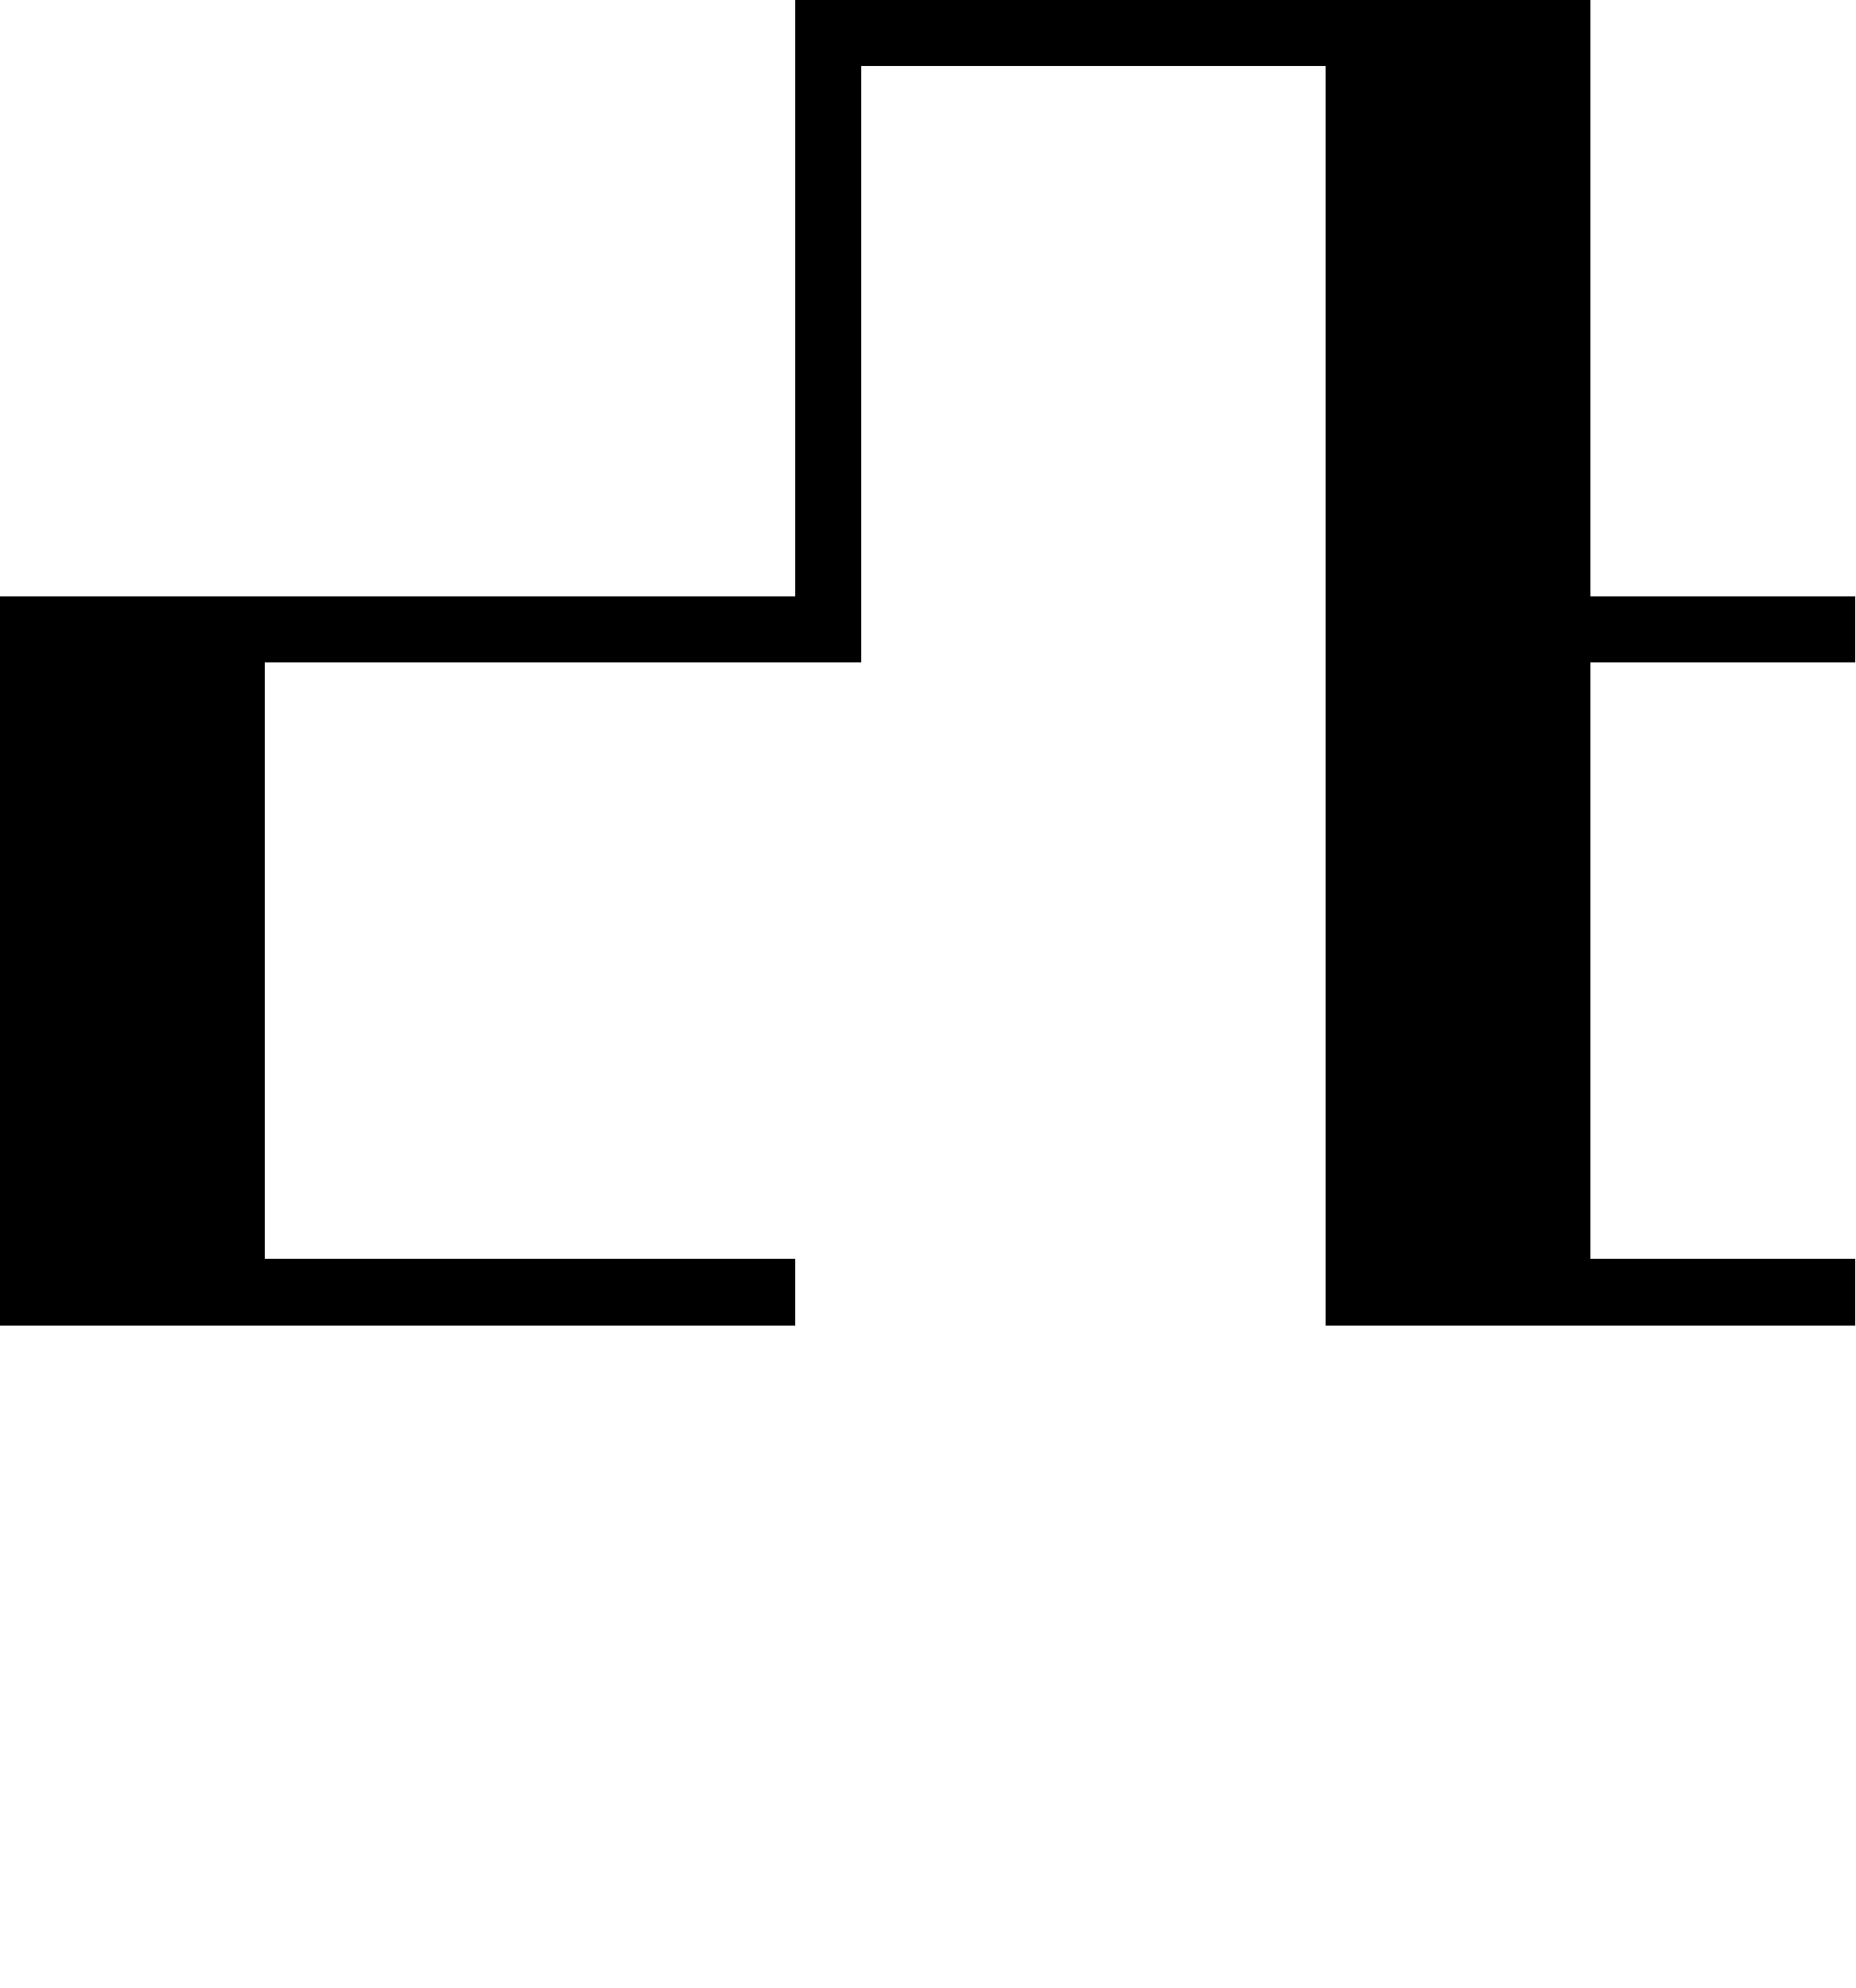
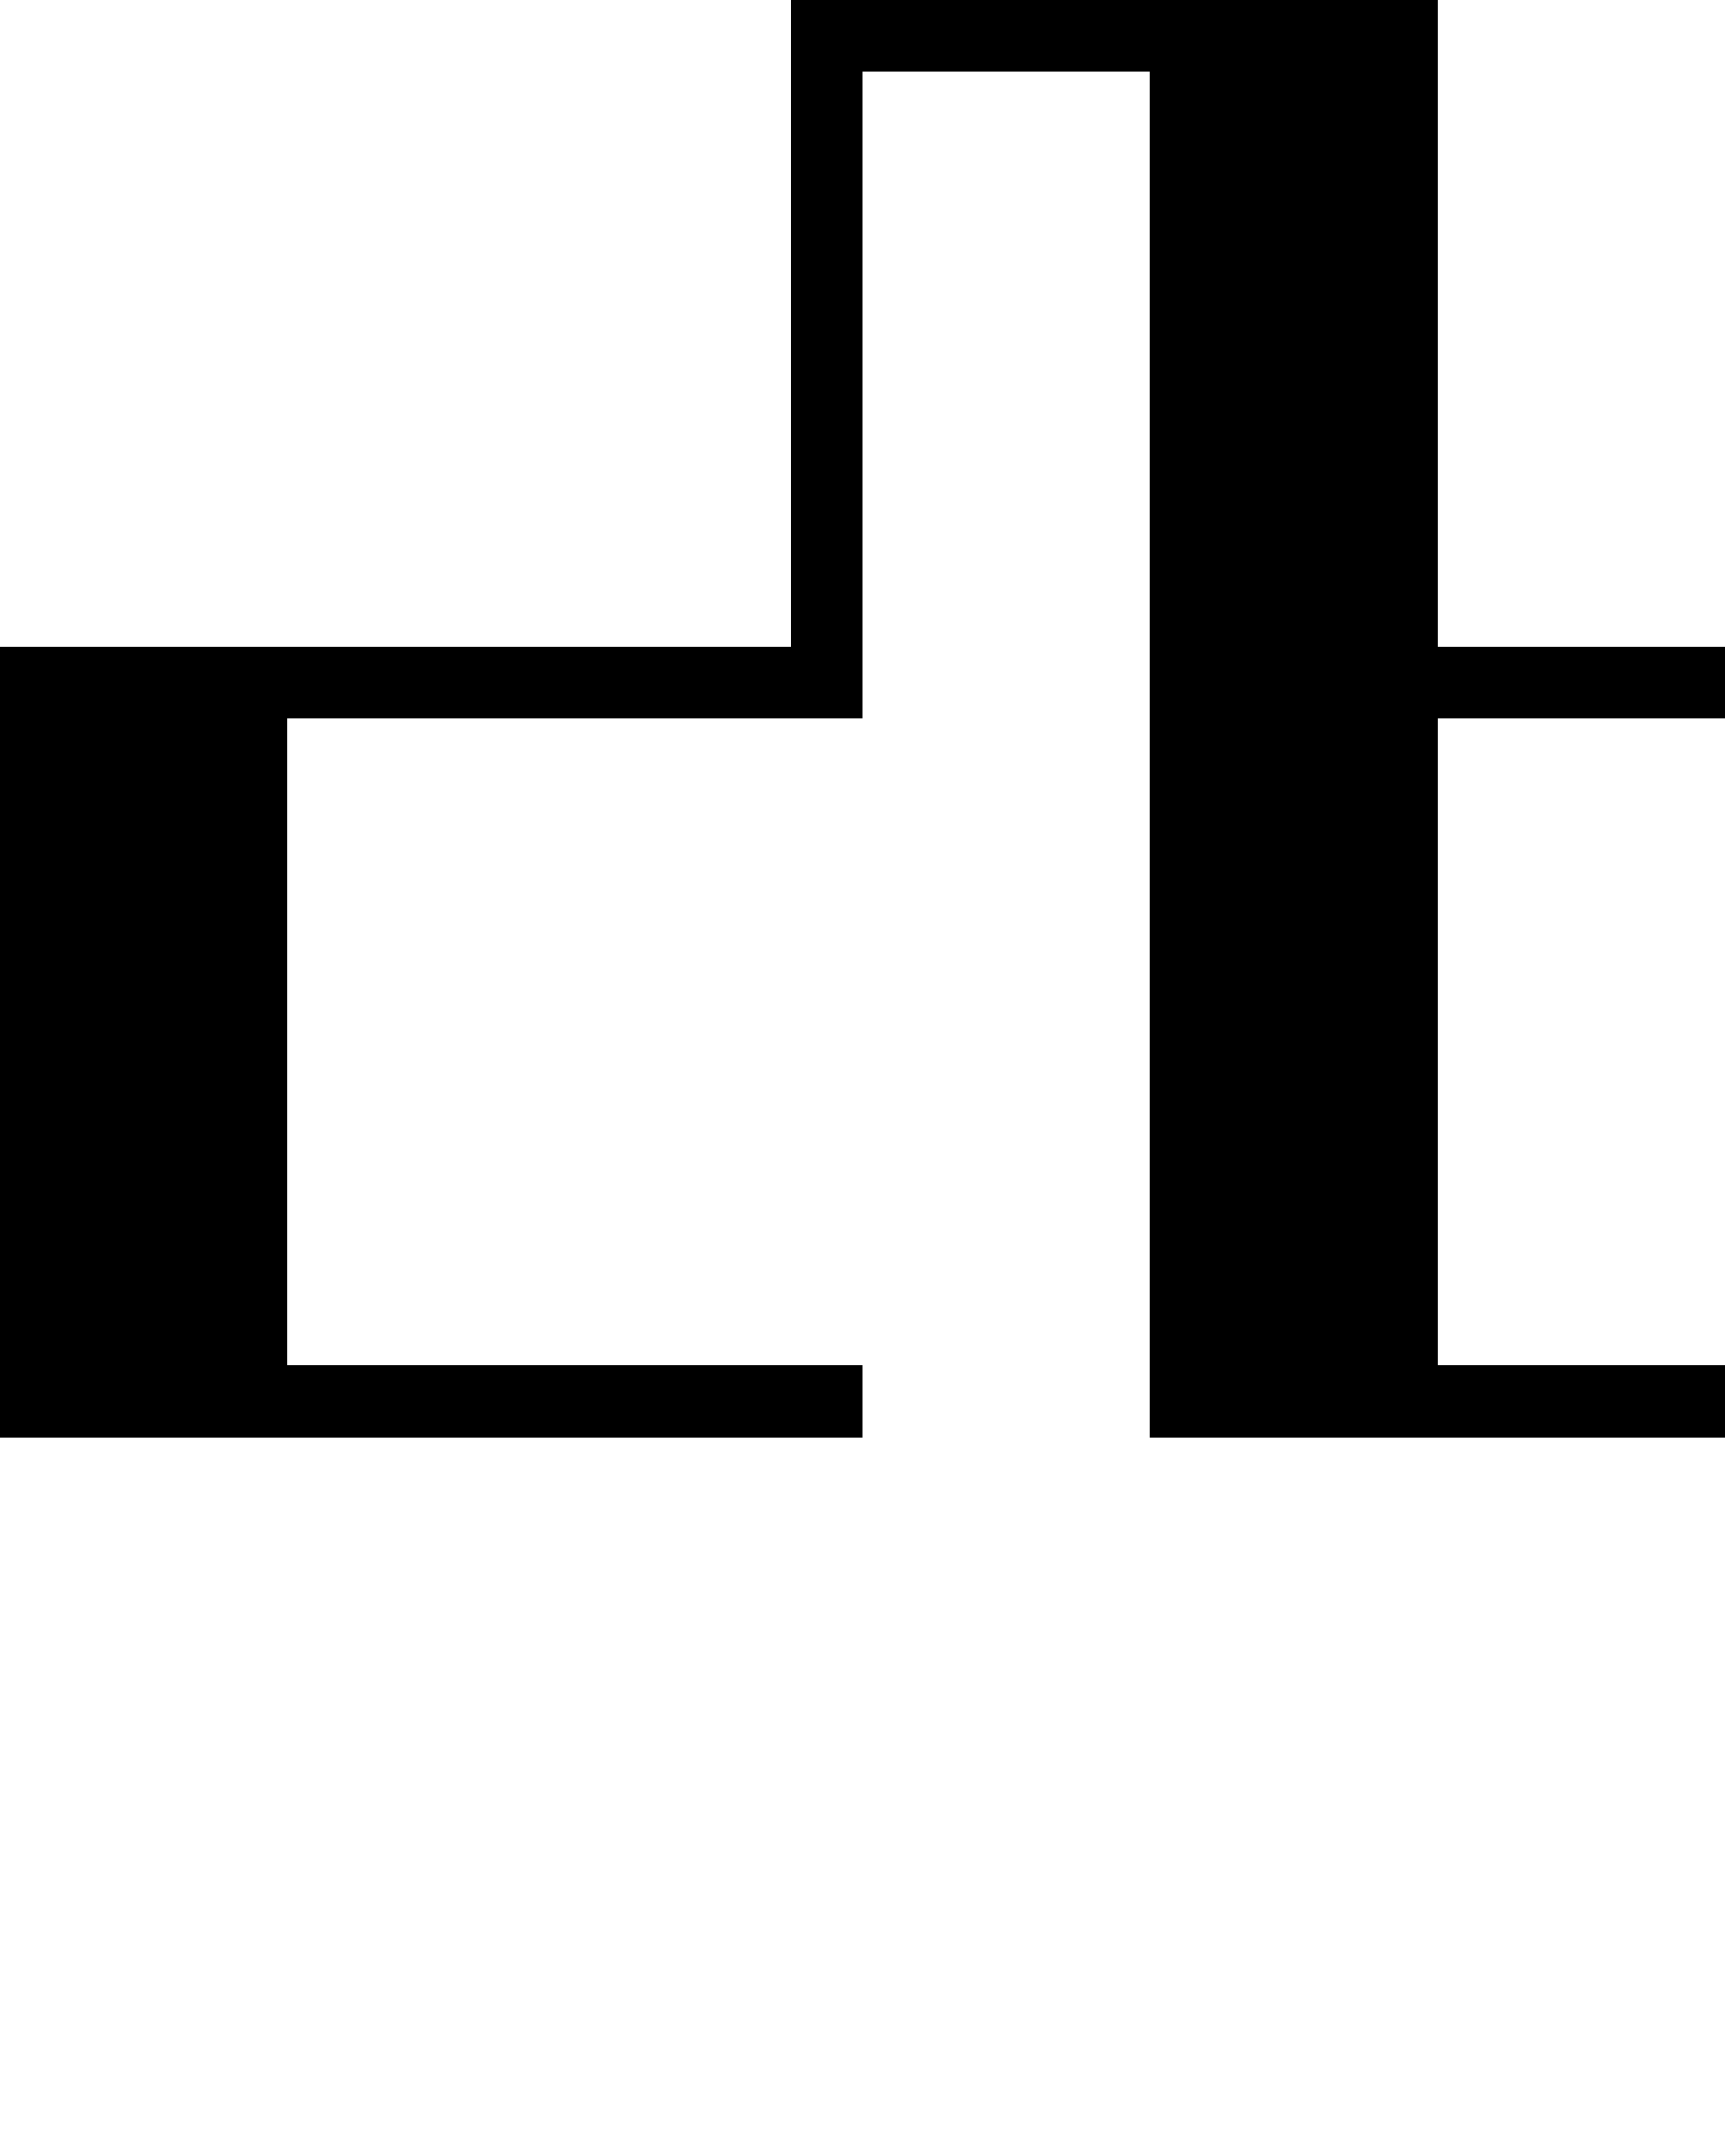
- <svg xmlns="http://www.w3.org/2000/svg" viewBox="0 0 28 30" width="28" height="30" shape-rendering="crispEdges">
+ <svg xmlns="http://www.w3.org/2000/svg" viewBox="0 0 24 30" width="24" height="30" shape-rendering="crispEdges">
  <g>
    <polygon class="ct" points="0,9 12,9 12,10 0,10" />
    <polygon class="ct" points="0,10 4,10 4,19 0,19" />
    <polygon class="ct" points="0,19 12,19 12,20 0,20" />
-     <polygon class="ct" points="20,0 24,0 24,20 20,20" />
-     <polygon class="ct" points="24,9 28,9 28,10 24,10" />
-     <polygon class="ct" points="24,19 28,19 28,20 24,20" />
-     <polygon class="ct" points="12,1 13,1 13,10 12,10" />
-     <polygon class="ct" points="12,0 24,0 24,1 12,1" />
+     <polygon class="ct" points="16,0 20,0 20,20 16,20" />
+     <polygon class="ct" points="20,9 24,9 24,10 20,10" />
+     <polygon class="ct" points="20,19 24,19 24,20 20,20" />
+     <polygon class="ct" points="11,0 12,0 12,10 11,10" />
+     <polygon class="ct" points="11,0 20,0 20,1 11,1" />
  </g>
</svg>
